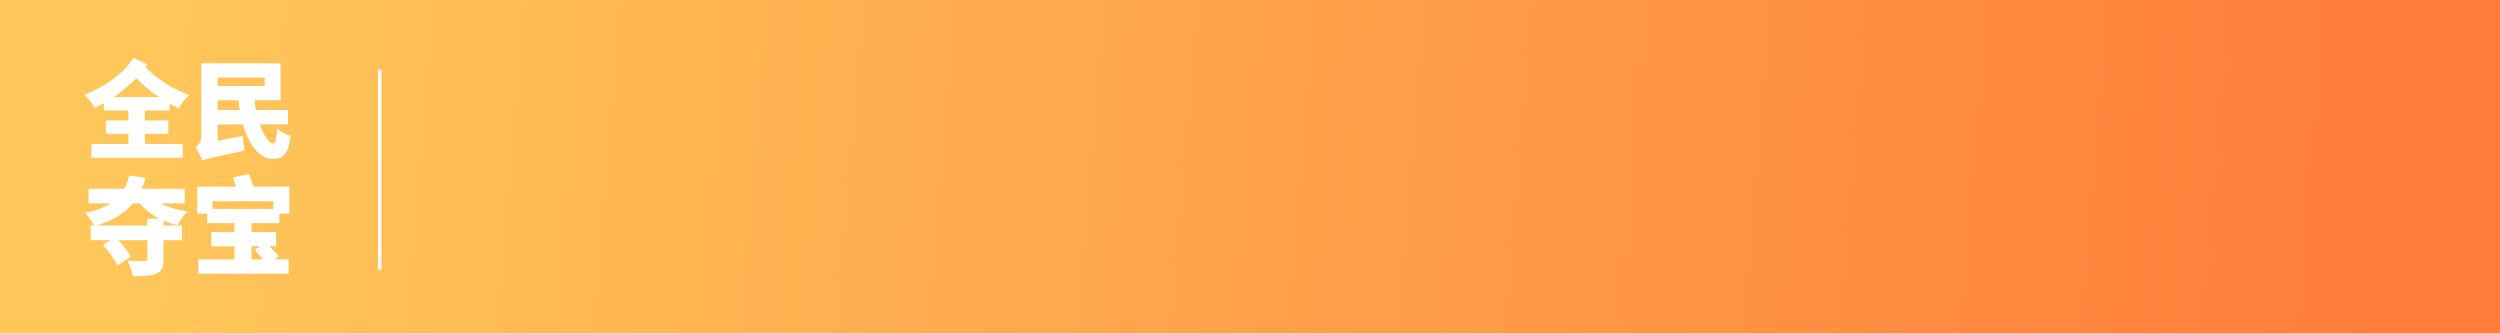
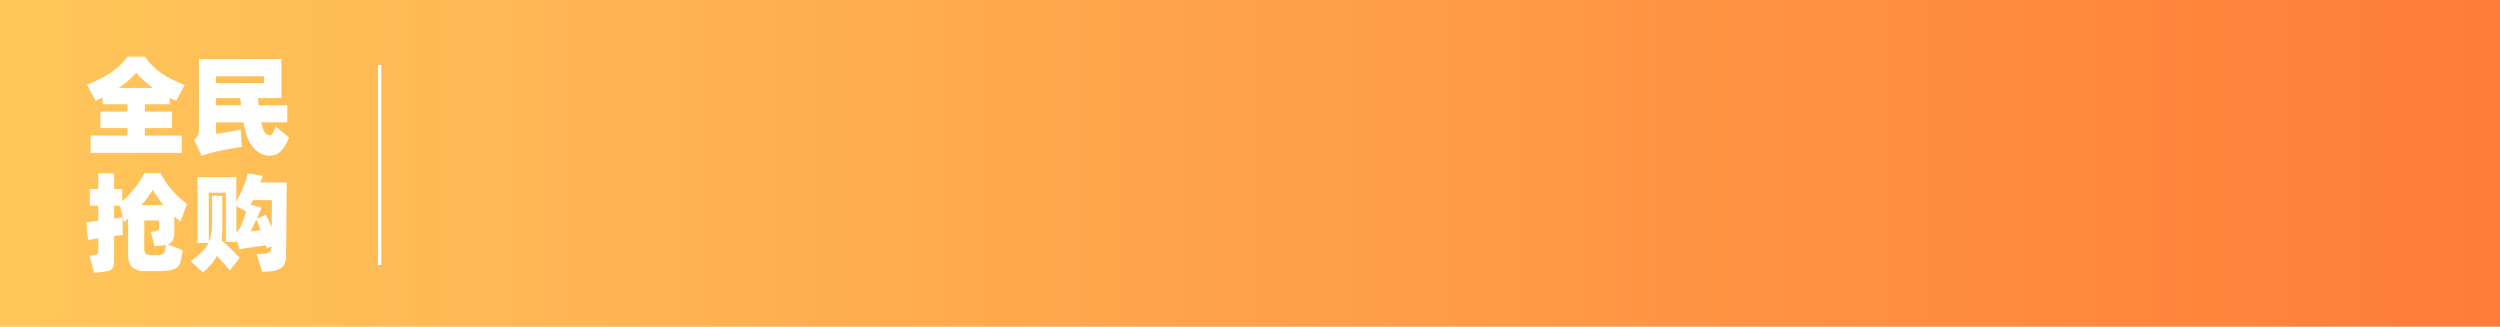
- <svg xmlns="http://www.w3.org/2000/svg" width="750" height="100" viewBox="0 0 750 100">
+ <svg xmlns="http://www.w3.org/2000/svg" width="750" height="98" viewBox="0 0 750 98">
  <defs>
-     <linearGradient id="linear-gradient" x1="0.056" y1="0.568" x2="0.961" y2="0.578" gradientUnits="objectBoundingBox">
+     <linearGradient id="linear-gradient" x2="1" gradientUnits="objectBoundingBox">
      <stop offset="0" stop-color="#ffc75a" />
      <stop offset="1" stop-color="#ff7c39" />
    </linearGradient>
  </defs>
-   <g id="组_4783" data-name="组 4783" transform="translate(0 -650)">
-     <g id="组_4565" data-name="组 4565" transform="translate(0 -181)">
-       <g id="组_4869" data-name="组 4869">
-         <rect id="矩形_1961" data-name="矩形 1961" width="750" height="100" transform="translate(0 831)" fill="url(#linear-gradient)" />
-         <path id="路径_20591" data-name="路径 20591" d="M9.152-15.9A39.374,39.374,0,0,0,15.9-21.568,40.661,40.661,0,0,0,22.656-15.9ZM25.92-11.84v-2.08c.864.512,1.792.96,2.72,1.44a14.474,14.474,0,0,1,3.1-4.032,35.866,35.866,0,0,1-13.12-8.32c.224-.288.416-.576.608-.864l-4.16-1.952C11.872-22.656,6.048-18.816.32-16.576a17.689,17.689,0,0,1,3.168,3.9c.9-.448,1.792-.9,2.688-1.408v2.24h7.36v2.976H6.752v4h6.784v3.072H2.432V2.336H29.824V-1.792H18.464V-4.864H25.5v-4h-7.04V-11.84ZM40.288-12v-2.912H46.56A28.942,28.942,0,0,0,46.912-12Zm14.144-9.728V-19.2H40.288v-2.528ZM61.376-7.68V-12h-9.6a28.988,28.988,0,0,1-.416-2.912h7.808v-11.1H35.392V-3.872A3.548,3.548,0,0,1,33.6-.864a14.048,14.048,0,0,1,2.048,4.1c1.12-.608,2.912-.928,12.7-3.072a30.09,30.09,0,0,1-.48-4.416l-7.584,1.5V-7.68h7.584C49.632-1.7,52.832,2.656,56.7,2.656c3.2,0,4.8-1.12,5.44-6.848a12.1,12.1,0,0,1-4-2.24c-.192,3.1-.512,4.48-1.184,4.48-1.216,0-2.816-2.368-4.032-5.728ZM19.2,20.6v2.048H3.776c4.736-1.344,8.448-3.392,11.072-6.624H16.96A17.885,17.885,0,0,0,22.784,20.6Zm11.2-4.576V11.64H17.5a23.424,23.424,0,0,0,1.152-3.3l-4.9-.7a14.773,14.773,0,0,1-1.44,4H1.568v4.384H8.192A22.043,22.043,0,0,1,.48,18.84a23.352,23.352,0,0,1,2.88,3.808H2.208v4.416H8.16L5.888,28.5a25.508,25.508,0,0,1,4.32,6.144l4-2.656A21.839,21.839,0,0,0,10.5,27.064h8.7v5.6c0,.48-.224.64-.864.64-.7,0-3.264,0-5.088-.1a19.464,19.464,0,0,1,1.6,4.64c2.912.032,5.216-.032,6.944-.7,1.728-.7,2.24-1.92,2.24-4.352V27.064H29.6V22.648H24.032V21.176a21.725,21.725,0,0,0,4.224,1.344,19.372,19.372,0,0,1,3.04-4.128,24.659,24.659,0,0,1-8.064-2.368Zm26.56-.64v2.272H38.752V15.384Zm-3.872,13.5-1.664,1.088c.768.864,1.7,1.888,2.464,2.848H50.464V28.888Zm5.7-6.944V19.1h3.008V11H51.04c-.384-1.152-.928-2.624-1.408-3.776L44.9,8.216c.288.832.576,1.856.864,2.784H34.144v8.1h3.008v2.848h8.192v2.688H38.4v4.256h6.944v3.936H34.5v4.288H61.6V32.824H57.344l1.312-.928c-.64-.8-1.76-1.952-2.784-3.008h1.984V24.632H50.464V21.944Z" transform="translate(25 876)" fill="#fff" />
-         <path id="路径_6838" data-name="路径 6838" d="M3078.891,911.869v60" transform="translate(-2965 -60)" fill="none" stroke="#fff" stroke-width="1" />
-       </g>
-     </g>
+   <g id="组_2" data-name="组 2" transform="translate(-205 -478)">
+     <path id="矩形_1961" data-name="矩形 1961" d="M0,0H750V98H0Z" transform="translate(205 478)" fill="url(#linear-gradient)" />
+     <path id="路径_20606" data-name="路径 20606" d="M18.464-2.368H29.536V2.816H2.176V-2.368H13.248v-2.24H5.12v-4.96h8.128v-2.208H5.792v-2.08Q4.768-13.312,3.68-12.8L1.12-17.632q2.3-.928,4.16-1.872a26.894,26.894,0,0,0,3.328-1.984,20.794,20.794,0,0,0,2.608-2.16,17.29,17.29,0,0,0,2.032-2.4h5.184a19.819,19.819,0,0,0,2.256,2.7,19.338,19.338,0,0,0,2.72,2.256,27.718,27.718,0,0,0,3.232,1.9,38.174,38.174,0,0,0,3.792,1.648L27.84-12.768q-.512-.224-.992-.448t-.928-.448v1.888H18.464v2.208h8.128v4.96H18.464Zm2.464-14.3a28.843,28.843,0,0,1-2.656-2.112,31.842,31.842,0,0,1-2.4-2.4,29.08,29.08,0,0,1-2.4,2.32,31.7,31.7,0,0,1-2.88,2.192ZM61.7-1.824a9.747,9.747,0,0,1-.464,1.168A10.685,10.685,0,0,1,60.608.512a11.074,11.074,0,0,1-1.1,1.52,5.355,5.355,0,0,1-1.1.96,3.812,3.812,0,0,1-1.2.512,6.046,6.046,0,0,1-1.36.144,5.79,5.79,0,0,1-1.68-.256,6.264,6.264,0,0,1-1.664-.8A7.444,7.444,0,0,1,50.96,1.2a9.635,9.635,0,0,1-1.3-2.032,14.838,14.838,0,0,1-.912-2.352A32.3,32.3,0,0,1,48-6.336H39.776V-2.88q.608-.1,1.648-.256t2.128-.352l2.08-.368q.992-.176,1.568-.3L47.52.992q-.8.128-1.792.3l-1.984.352q-.992.176-1.888.352t-1.5.3q-.512.1-1.216.288t-1.408.4q-.7.208-1.312.4t-.928.32L33.22-1.1a8.847,8.847,0,0,0,.7-.656,2.724,2.724,0,0,0,.464-.656,2.59,2.59,0,0,0,.24-.784A6.963,6.963,0,0,0,34.688-4.2V-25.344H59.424V-13.6H52.416q.064.576.08,1.1t.08,1.04h8.608v5.12h-7.84q.16.64.336,1.184T54.048-4.1a2.354,2.354,0,0,0,.912,1.3,1.979,1.979,0,0,0,.944.368.791.791,0,0,0,.656-.3,6.524,6.524,0,0,0,.624-1.1,7.564,7.564,0,0,0,.3-.736q.108-.32.176-.576ZM39.776-20.16v2.016H54.24V-20.16Zm7.52,8.7q-.128-.992-.192-2.144H39.776v2.144Zm-20,37.848A6.131,6.131,0,0,1,26.864,29a2.541,2.541,0,0,1-1.552,1.264l4.48,1.728q-.128.864-.24,1.52t-.3,1.584a4.42,4.42,0,0,1-.576,1.456,2.845,2.845,0,0,1-1.072.96,5.684,5.684,0,0,1-1.728.544,17.632,17.632,0,0,1-2.512.208q-2.592.064-5.184,0a5.46,5.46,0,0,1-3.52-1.12q-1.216-1.056-1.216-3.68V22.52l-.592.528q-.3.272-.624.528l-1.28-4.928H9.216V22.52q1.472-.192,2.56-.384l.032,5.28-2.592.352v6.816a11.818,11.818,0,0,1-.128,1.968,2.016,2.016,0,0,1-.56,1.136A2.517,2.517,0,0,1,7.3,38.28a18.673,18.673,0,0,1-2.176.3l-1.92.192-1.312-5.12,1.344-.16a1.572,1.572,0,0,0,1.008-.384,1.846,1.846,0,0,0,.24-1.12V28.44l-3.072.48-.48-5.28,1.68-.208q.912-.112,1.872-.272V18.648H1.952V13.656H4.48V8.888l4.736.128v4.64H11.68v3.712a36.574,36.574,0,0,0,3.648-3.888A25.338,25.338,0,0,0,18.3,8.92h4.9a16.434,16.434,0,0,0,1.456,2.56,28.047,28.047,0,0,0,1.92,2.48,25.947,25.947,0,0,0,2.208,2.256,23.245,23.245,0,0,0,2.32,1.856l-1.952,5.344q-.9-.7-1.856-1.568Zm-3.232-7.9q-.928-1.12-1.76-2.272a21.254,21.254,0,0,1-1.472-2.336q-.732,1.22-1.568,2.352T17.44,18.488Zm.416,13.664a7.5,7.5,0,0,0,.176-.912q.048-.4.112-.816a4.071,4.071,0,0,1-.56.1q-.3.032-.656.064l-2.176.192-1.152-4.288,1.088-.064a1.585,1.585,0,0,0,1.152-.4,1.918,1.918,0,0,0,.256-1.136V23.1H18.272v8.48a1.881,1.881,0,0,0,.432,1.456,2.567,2.567,0,0,0,1.488.432,19.616,19.616,0,0,0,2.24,0,3.1,3.1,0,0,0,1.456-.352A1.514,1.514,0,0,0,24.48,32.152ZM61.024,11.7q-.032,3.424-.064,6.816t-.048,6.368q-.016,2.976-.048,5.328t-.064,3.7a4.234,4.234,0,0,1-1.232,3.264,5.6,5.6,0,0,1-3.28,1.152l-2.624.192L52,33.24l2.24-.192a5.582,5.582,0,0,0,.976-.128,1.514,1.514,0,0,0,.656-.32,1.47,1.47,0,0,0,.4-.624,3.9,3.9,0,0,0,.176-1.1l-1.348.6-.288-.9q-.48.064-1.2.144t-1.488.192l-1.52.224q-.752.112-1.3.176-.64.064-1.248.176t-1.216.272l-.96-3.1v.864H42.752V14.776h-5.12v14.88a10.242,10.242,0,0,0,.736-2.56,21.485,21.485,0,0,0,.224-3.328V15.7h3.1v9.568q0,1.056-.048,2a17.565,17.565,0,0,1-.176,1.776q.672.544,1.44,1.264t1.52,1.44q.752.72,1.392,1.392t1.06,1.16l-2.912,3.8q-.736-.928-1.792-2.1t-2.112-2.28a12.966,12.966,0,0,1-1.68,2.5,27.871,27.871,0,0,1-2.448,2.5l-3.712-3.4a33.292,33.292,0,0,0,3.3-2.752,10.114,10.114,0,0,0,2.016-2.72H34.272V10.1H45.888v7.264a30.865,30.865,0,0,0,2-4.032A32.066,32.066,0,0,0,49.344,8.98l4.48.736-.7,1.984ZM50.88,16.984q-.16.352-.32.688t-.32.656l3.168.928q-.224.64-.576,1.5t-.8,1.824l2.72-1.152q.352.608.816,1.584t.944,2.1l.064-8.128Zm-4.992,9.6a3.891,3.891,0,0,0,.8-.768,4.679,4.679,0,0,0,.64-1.184q.384-.928.784-2.016t.752-2.208l-2.976-1.632Zm4.32-.224q.736-.1,1.552-.192t1.456-.16q-.352-.928-.688-1.744T51.9,22.808q-.416.9-.848,1.808t-.844,1.744Z" transform="translate(230 521.048)" fill="#fff" />
+     <path id="路径_6838" data-name="路径 6838" d="M3078.89,911.869v60" transform="translate(-2760 -414.369)" fill="none" stroke="#fff" stroke-width="1" />
  </g>
</svg>
